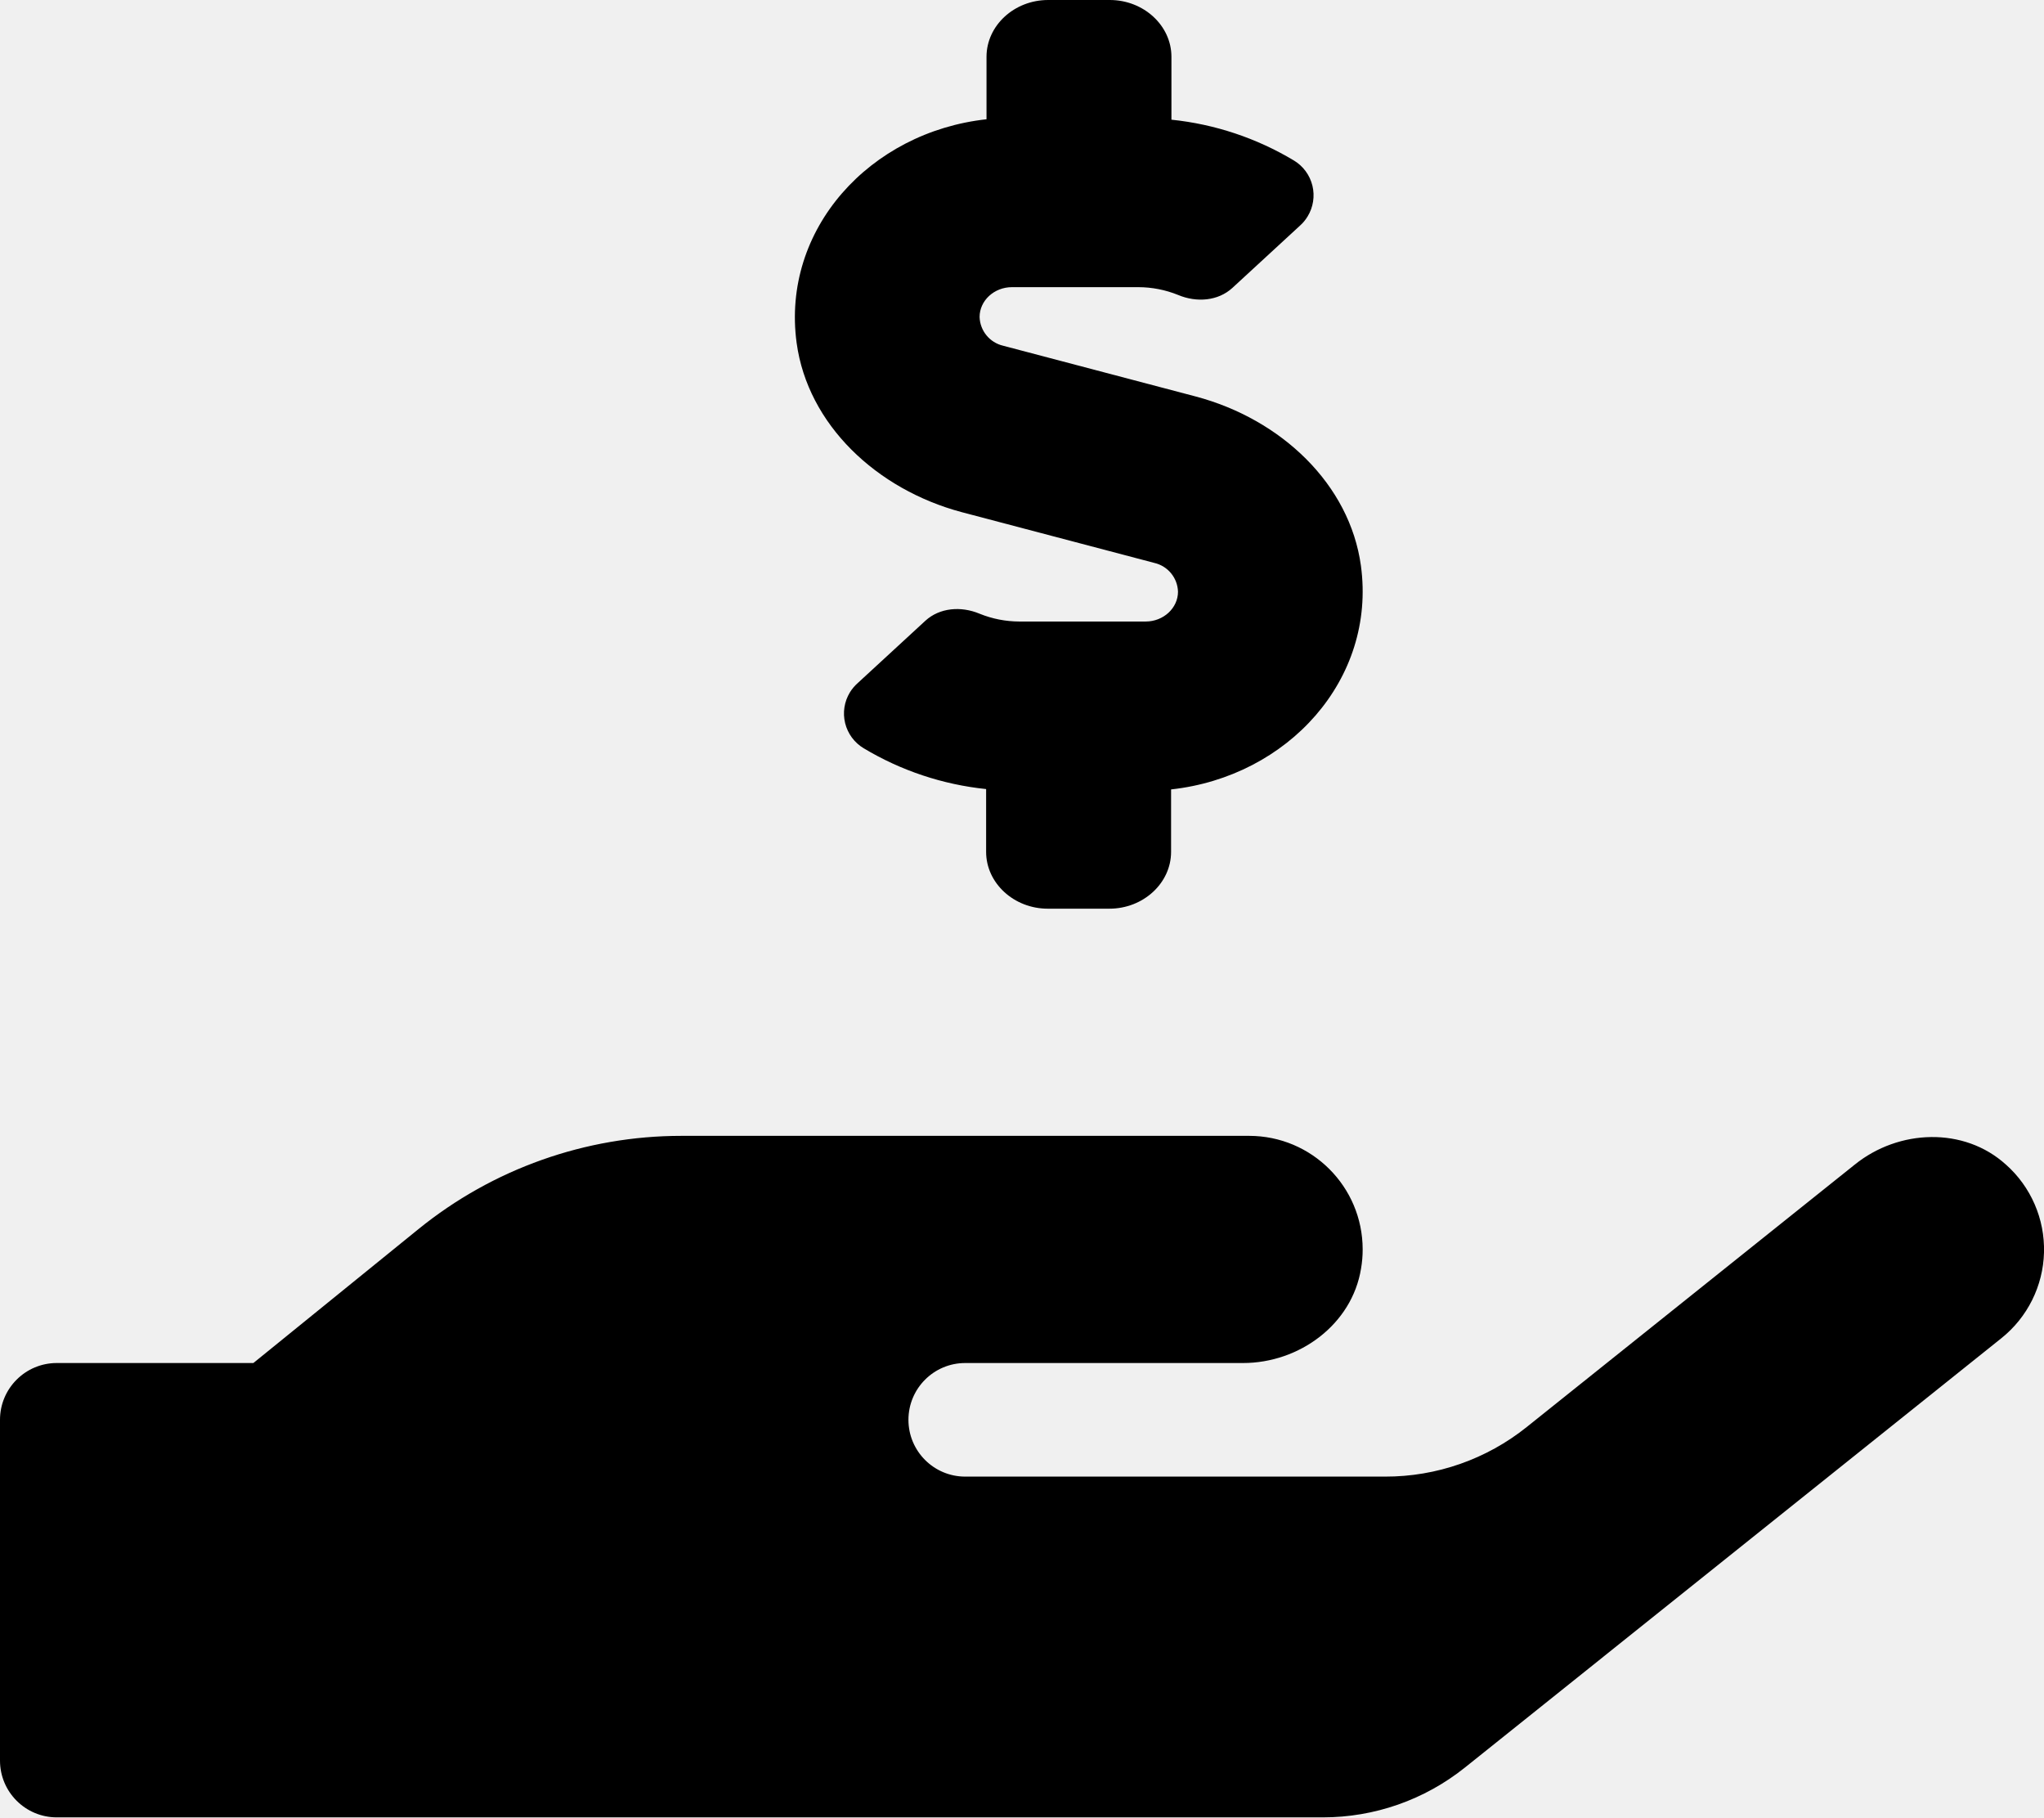
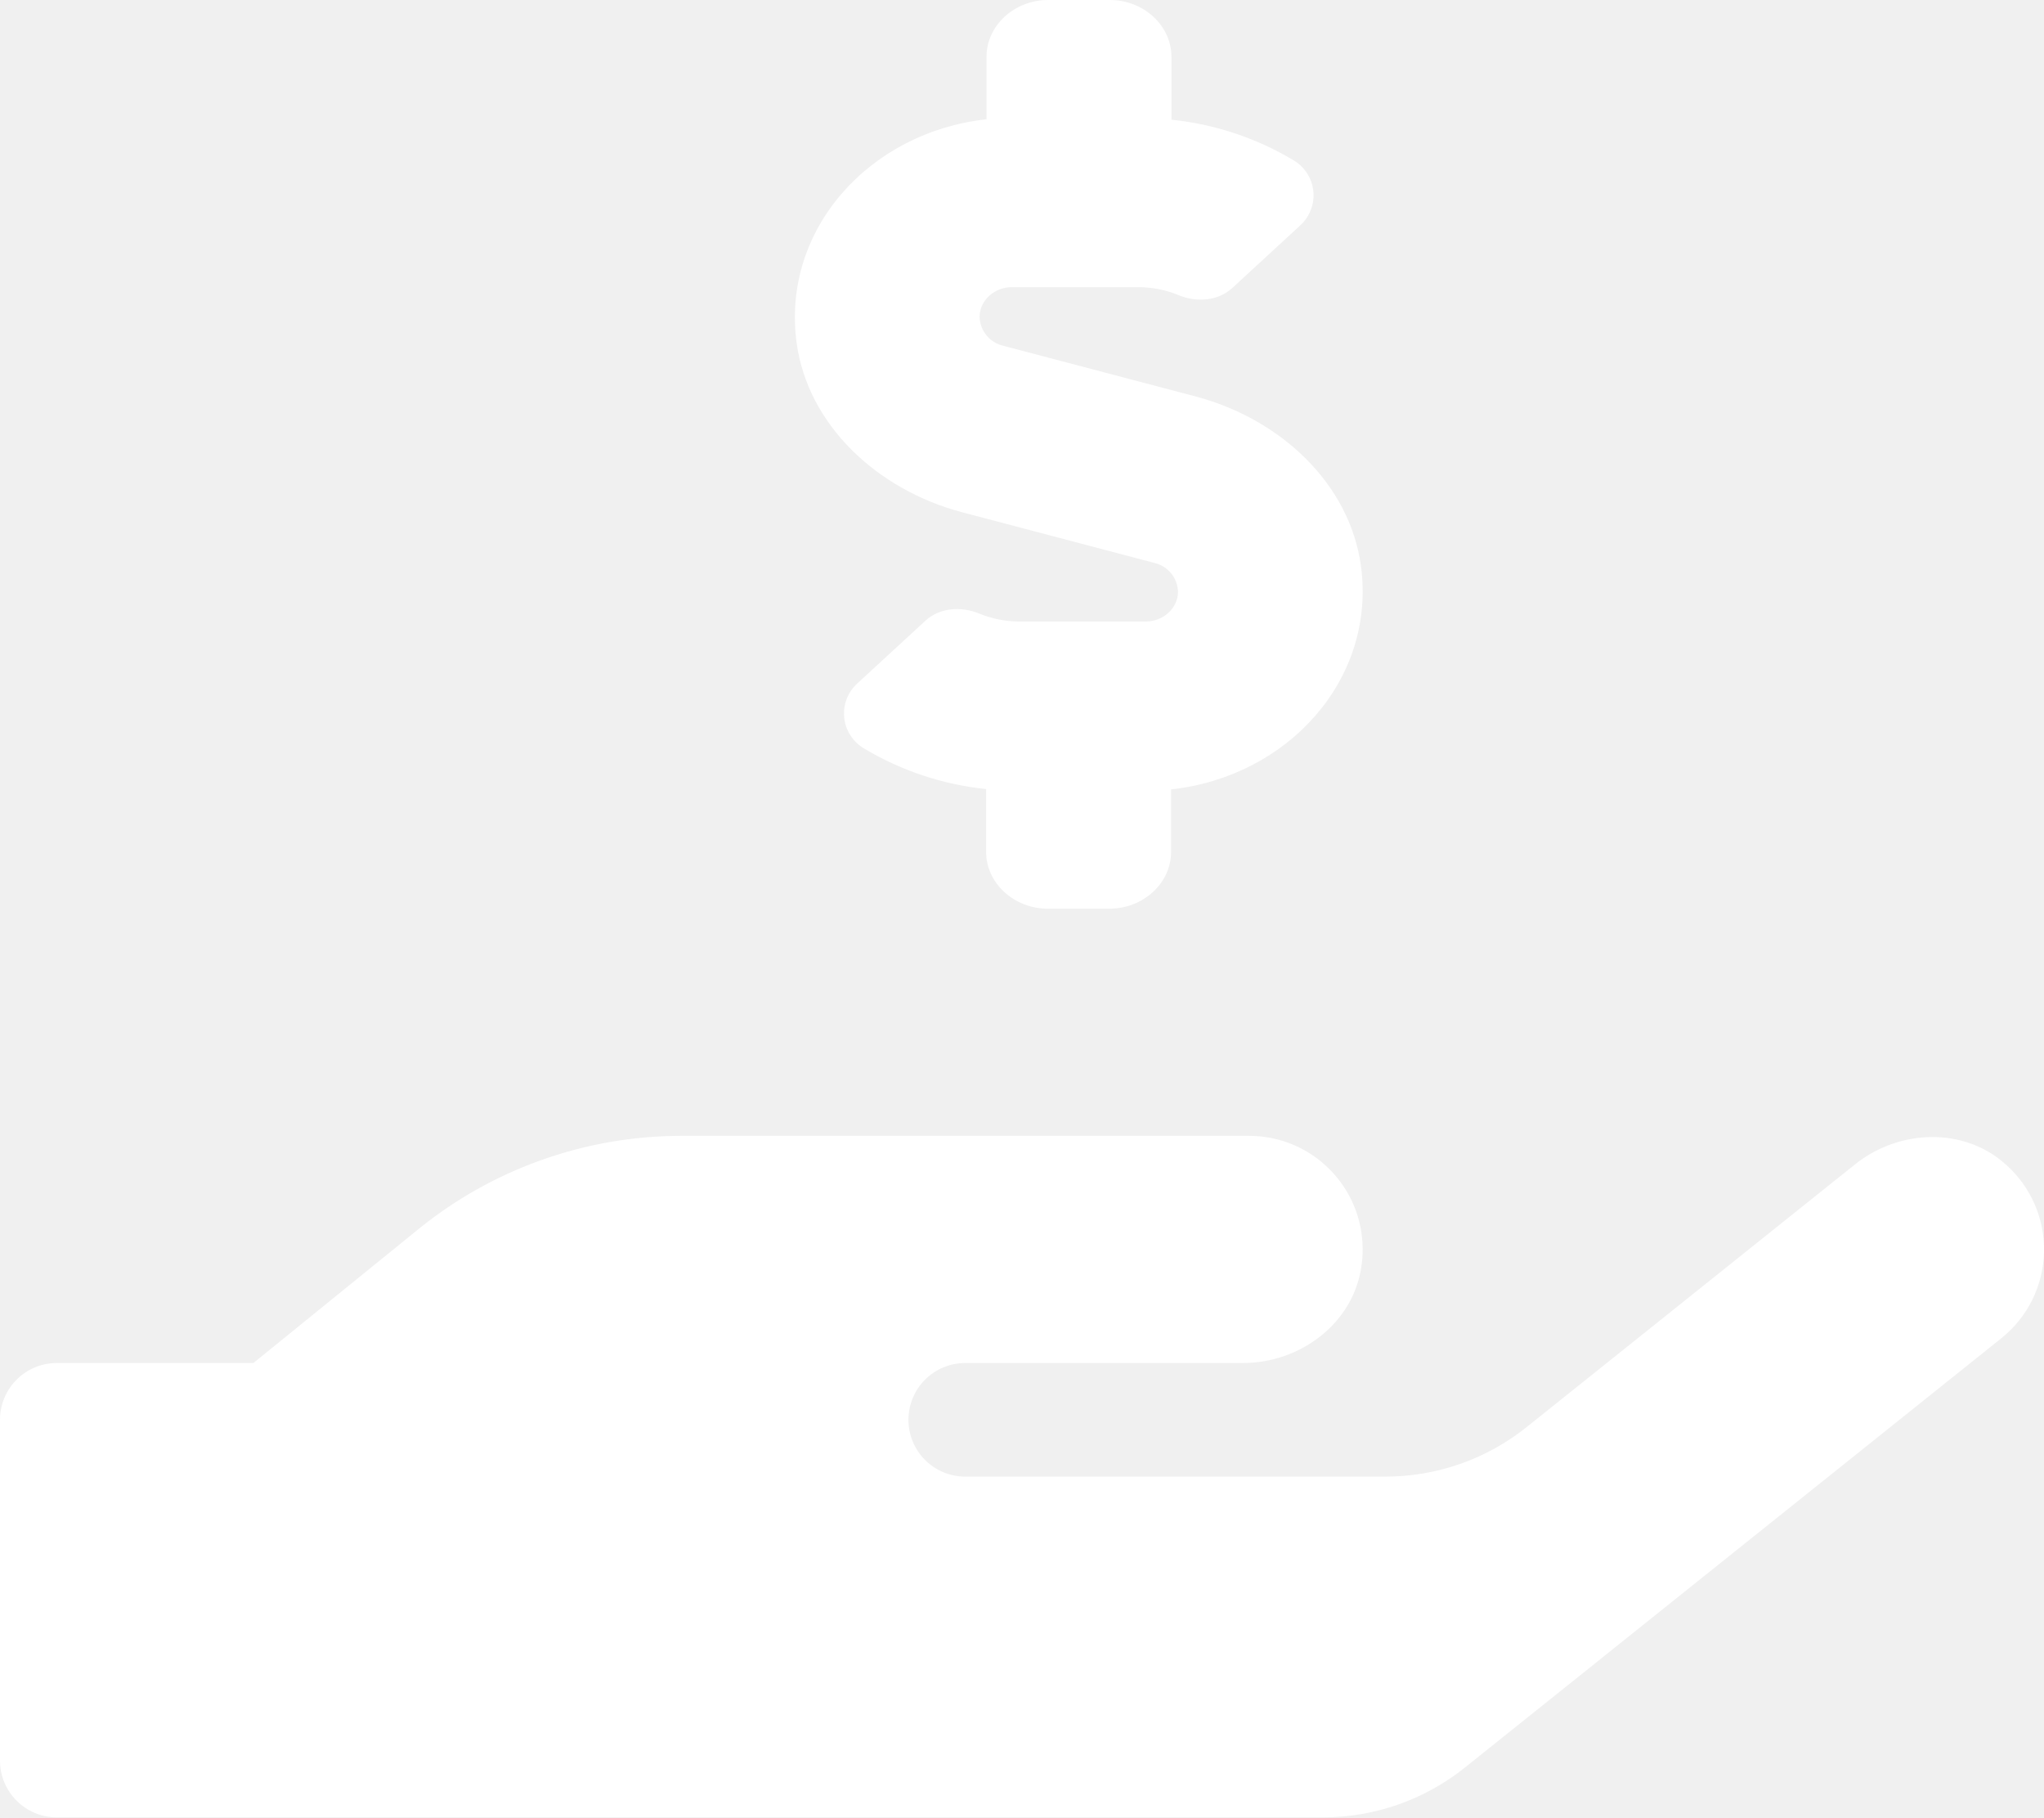
<svg xmlns="http://www.w3.org/2000/svg" aria-hidden="true" focusable="false" data-prefix="fas" data-icon="hand-holding-usd" class="svg-inline--fa fa-hand-holding-usd fa-w-18" role="img" viewBox="0 0 576 512">
-   <path fill="currentColor" d="M271.06,144.3l54.27,14.3a8.59,8.59,0,0,1,6.63,8.1c0,4.6-4.09,8.4-9.12,8.4h-35.6a30,30,0,0,1-11.19-2.2c-5.24-2.2-11.28-1.7-15.3,2l-19,17.5a11.68,11.68,0,0,0-2.25,2.66,11.42,11.42,0,0,0,3.88,15.74,83.77,83.77,0,0,0,34.51,11.5V240c0,8.8,7.83,16,17.37,16h17.37c9.55,0,17.38-7.2,17.38-16V222.4c32.93-3.6,57.84-31,53.5-63-3.15-23-22.46-41.3-46.56-47.7L282.68,97.4a8.59,8.59,0,0,1-6.63-8.1c0-4.6,4.09-8.4,9.12-8.4h35.6A30,30,0,0,1,332,83.1c5.23,2.2,11.28,1.7,15.3-2l19-17.5A11.31,11.31,0,0,0,368.47,61a11.43,11.43,0,0,0-3.84-15.78,83.82,83.82,0,0,0-34.52-11.5V16c0-8.8-7.82-16-17.37-16H295.37C285.82,0,278,7.2,278,16V33.6c-32.89,3.6-57.85,31-53.51,63C227.63,119.6,247,137.9,271.06,144.3ZM565.27,328.1c-11.8-10.7-30.2-10-42.6,0L430.27,402a63.64,63.64,0,0,1-40,14H272a16,16,0,0,1,0-32h78.29c15.9,0,30.71-10.9,33.25-26.6a31.2,31.2,0,0,0,.46-5.46A32,32,0,0,0,352,320H192a117.66,117.66,0,0,0-74.1,26.29L71.4,384H16A16,16,0,0,0,0,400v96a16,16,0,0,0,16,16H372.77a64,64,0,0,0,40-14L564,377a32,32,0,0,0,1.28-48.9Z" />
+   <path fill="#fff" d="M271.06,144.3l54.27,14.3a8.59,8.59,0,0,1,6.63,8.1c0,4.6-4.09,8.4-9.12,8.4h-35.6a30,30,0,0,1-11.19-2.2c-5.24-2.2-11.28-1.7-15.3,2l-19,17.5a11.68,11.68,0,0,0-2.25,2.66,11.42,11.42,0,0,0,3.88,15.74,83.77,83.77,0,0,0,34.51,11.5V240c0,8.8,7.83,16,17.37,16h17.37c9.55,0,17.38-7.2,17.38-16V222.4c32.93-3.6,57.84-31,53.5-63-3.15-23-22.46-41.3-46.56-47.7L282.68,97.4a8.59,8.59,0,0,1-6.63-8.1c0-4.6,4.09-8.4,9.12-8.4h35.6A30,30,0,0,1,332,83.1c5.23,2.2,11.28,1.7,15.3-2l19-17.5A11.31,11.31,0,0,0,368.47,61a11.43,11.43,0,0,0-3.84-15.78,83.82,83.82,0,0,0-34.52-11.5V16c0-8.8-7.82-16-17.37-16H295.37C285.82,0,278,7.2,278,16V33.6c-32.89,3.6-57.85,31-53.51,63C227.63,119.6,247,137.9,271.06,144.3ZM565.27,328.1c-11.8-10.7-30.2-10-42.6,0L430.27,402a63.64,63.64,0,0,1-40,14H272a16,16,0,0,1,0-32h78.29c15.9,0,30.71-10.9,33.25-26.6a31.2,31.2,0,0,0,.46-5.46A32,32,0,0,0,352,320H192a117.66,117.66,0,0,0-74.1,26.29L71.4,384H16A16,16,0,0,0,0,400v96a16,16,0,0,0,16,16H372.77a64,64,0,0,0,40-14L564,377a32,32,0,0,0,1.28-48.9Z" />
</svg>
